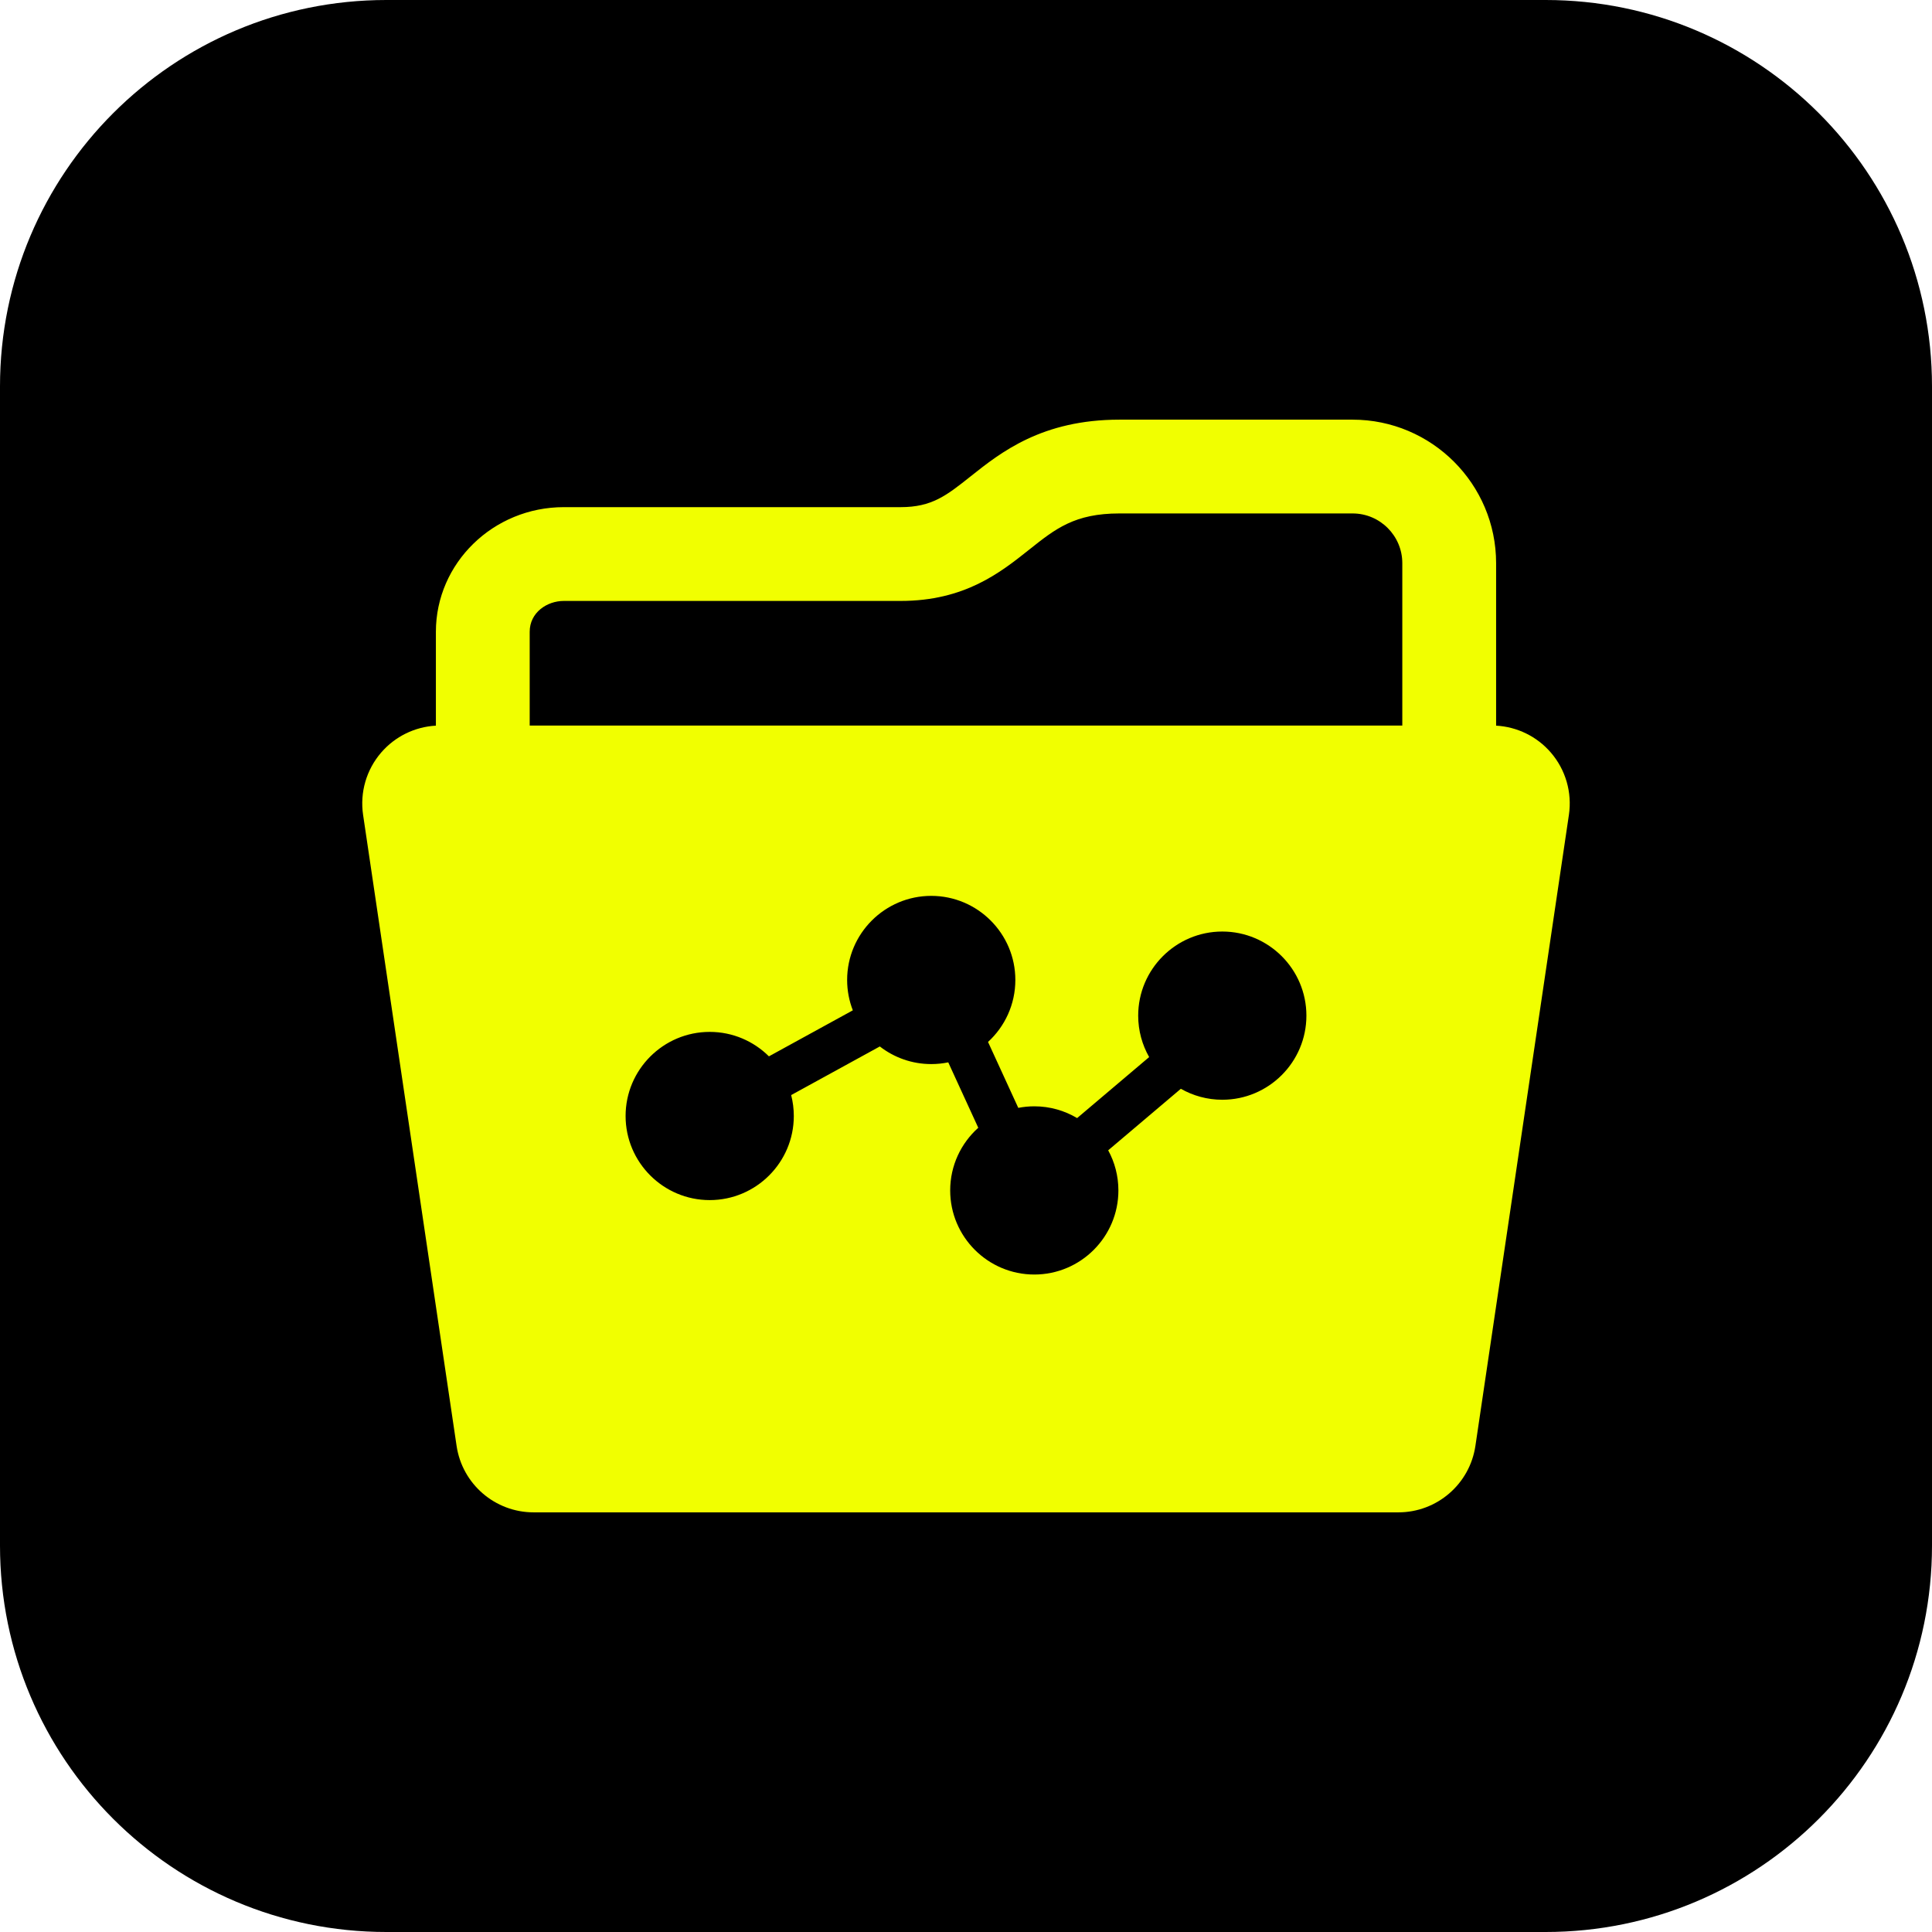
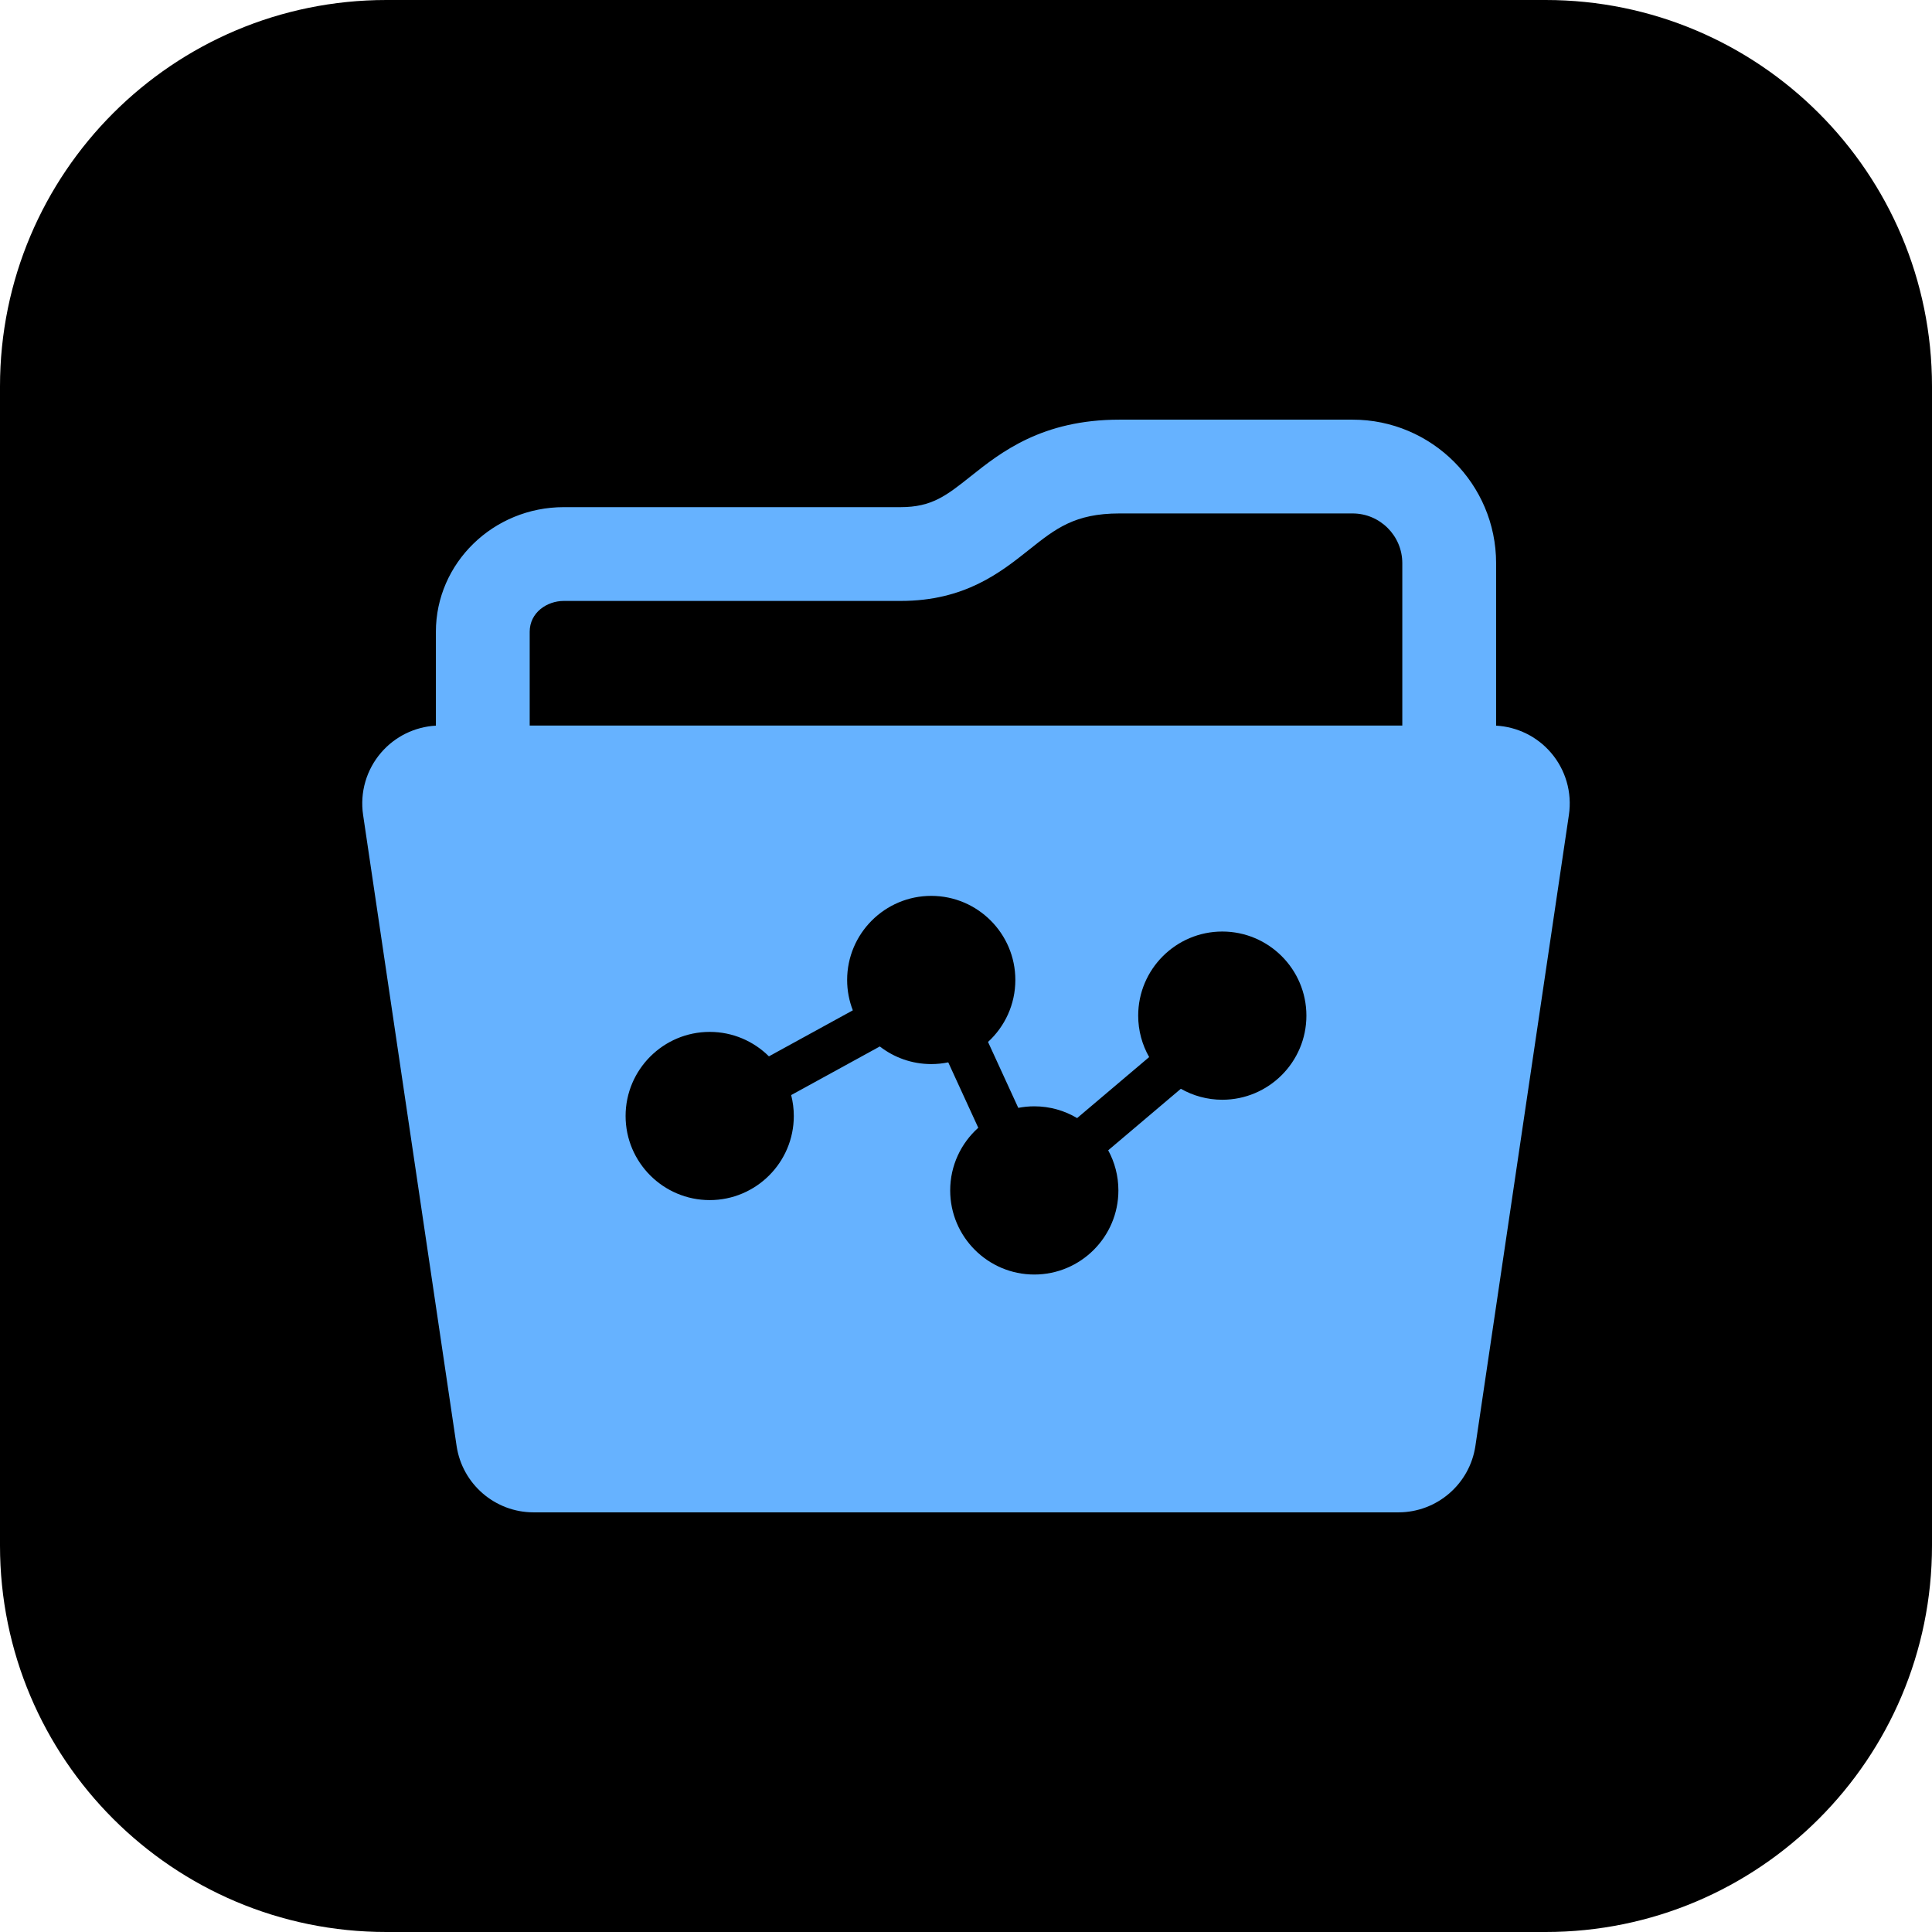
- <svg xmlns="http://www.w3.org/2000/svg" fill="#F1FF00" height="800px" width="800px" version="1.1" id="Capa_1" viewBox="-111 -111 592.00 592.00" xml:space="preserve">
+ <svg xmlns="http://www.w3.org/2000/svg" fill="#66B2FF" height="800px" width="800px" version="1.1" id="Capa_1" viewBox="-111 -111 592.00 592.00" xml:space="preserve">
  <g id="SVGRepo_bgCarrier" stroke-width="0">
    <rect x="-111" y="-111" width="592.00" height="592.00" rx="118.4" fill="#000000" strokewidth="0" />
  </g>
  <g id="SVGRepo_tracerCarrier" stroke-linecap="round" stroke-linejoin="round" />
  <g id="SVGRepo_iconCarrier">
    <g>
      <path d="M364.203,119.594c-4.249-4.926-10.308-7.889-16.767-8.242V61.571c0-24.252-19.732-43.982-43.982-43.982h-71.417 c-23.771,0-36.385,10.035-45.599,17.359c-7.409,5.891-11.88,9.451-21.465,9.451H61.758c-21.61,0-39.194,17.133-39.194,38.197 v28.756c-6.456,0.354-12.518,3.316-16.765,8.242c-4.534,5.252-6.558,12.223-5.542,19.09l28.648,193.353 c1.733,11.705,11.779,20.375,23.612,20.375h264.963c11.835,0,21.881-8.67,23.614-20.375l28.648-193.353 C370.759,131.817,368.74,124.846,364.203,119.594z M263.535,225.982c-4.616,0-8.95-1.227-12.702-3.361l-22.263,18.854 c1.993,3.655,3.127,7.844,3.127,12.293c0,14.21-11.561,25.771-25.771,25.771c-14.21,0-25.771-11.561-25.771-25.771 c0-7.622,3.328-14.477,8.605-19.2l-9.198-20.045c-1.684,0.348-3.427,0.53-5.213,0.53c-5.931,0-11.396-2.018-15.756-5.399 l-27.165,14.898c0.526,2.05,0.808,4.197,0.808,6.409c0,14.21-11.561,25.771-25.771,25.771c-14.21,0-25.771-11.561-25.771-25.771 c0-14.21,11.562-25.77,25.771-25.77c7.071,0,13.485,2.864,18.147,7.492l25.71-14.1c-1.122-2.887-1.744-6.022-1.744-9.301 c0-14.211,11.561-25.771,25.771-25.771c14.211,0,25.771,11.561,25.771,25.771c0,7.508-3.23,14.274-8.37,18.989l9.269,20.199 c1.59-0.307,3.229-0.474,4.907-0.474c4.791,0,9.278,1.318,13.125,3.605l22.071-18.692c-2.133-3.752-3.359-8.084-3.359-12.7 c0-14.21,11.562-25.77,25.771-25.77c14.21,0,25.771,11.561,25.771,25.77C289.306,214.42,277.745,225.982,263.535,225.982z M318.692,111.319H51.307V82.596c0-5.92,5.314-9.459,10.451-9.459h103.216c19.624,0,30.565-8.699,39.354-15.689 c8.108-6.459,13.977-11.119,27.709-11.119h71.417c8.4,0,15.237,6.836,15.237,15.242V111.319z" />
    </g>
  </g>
</svg>
